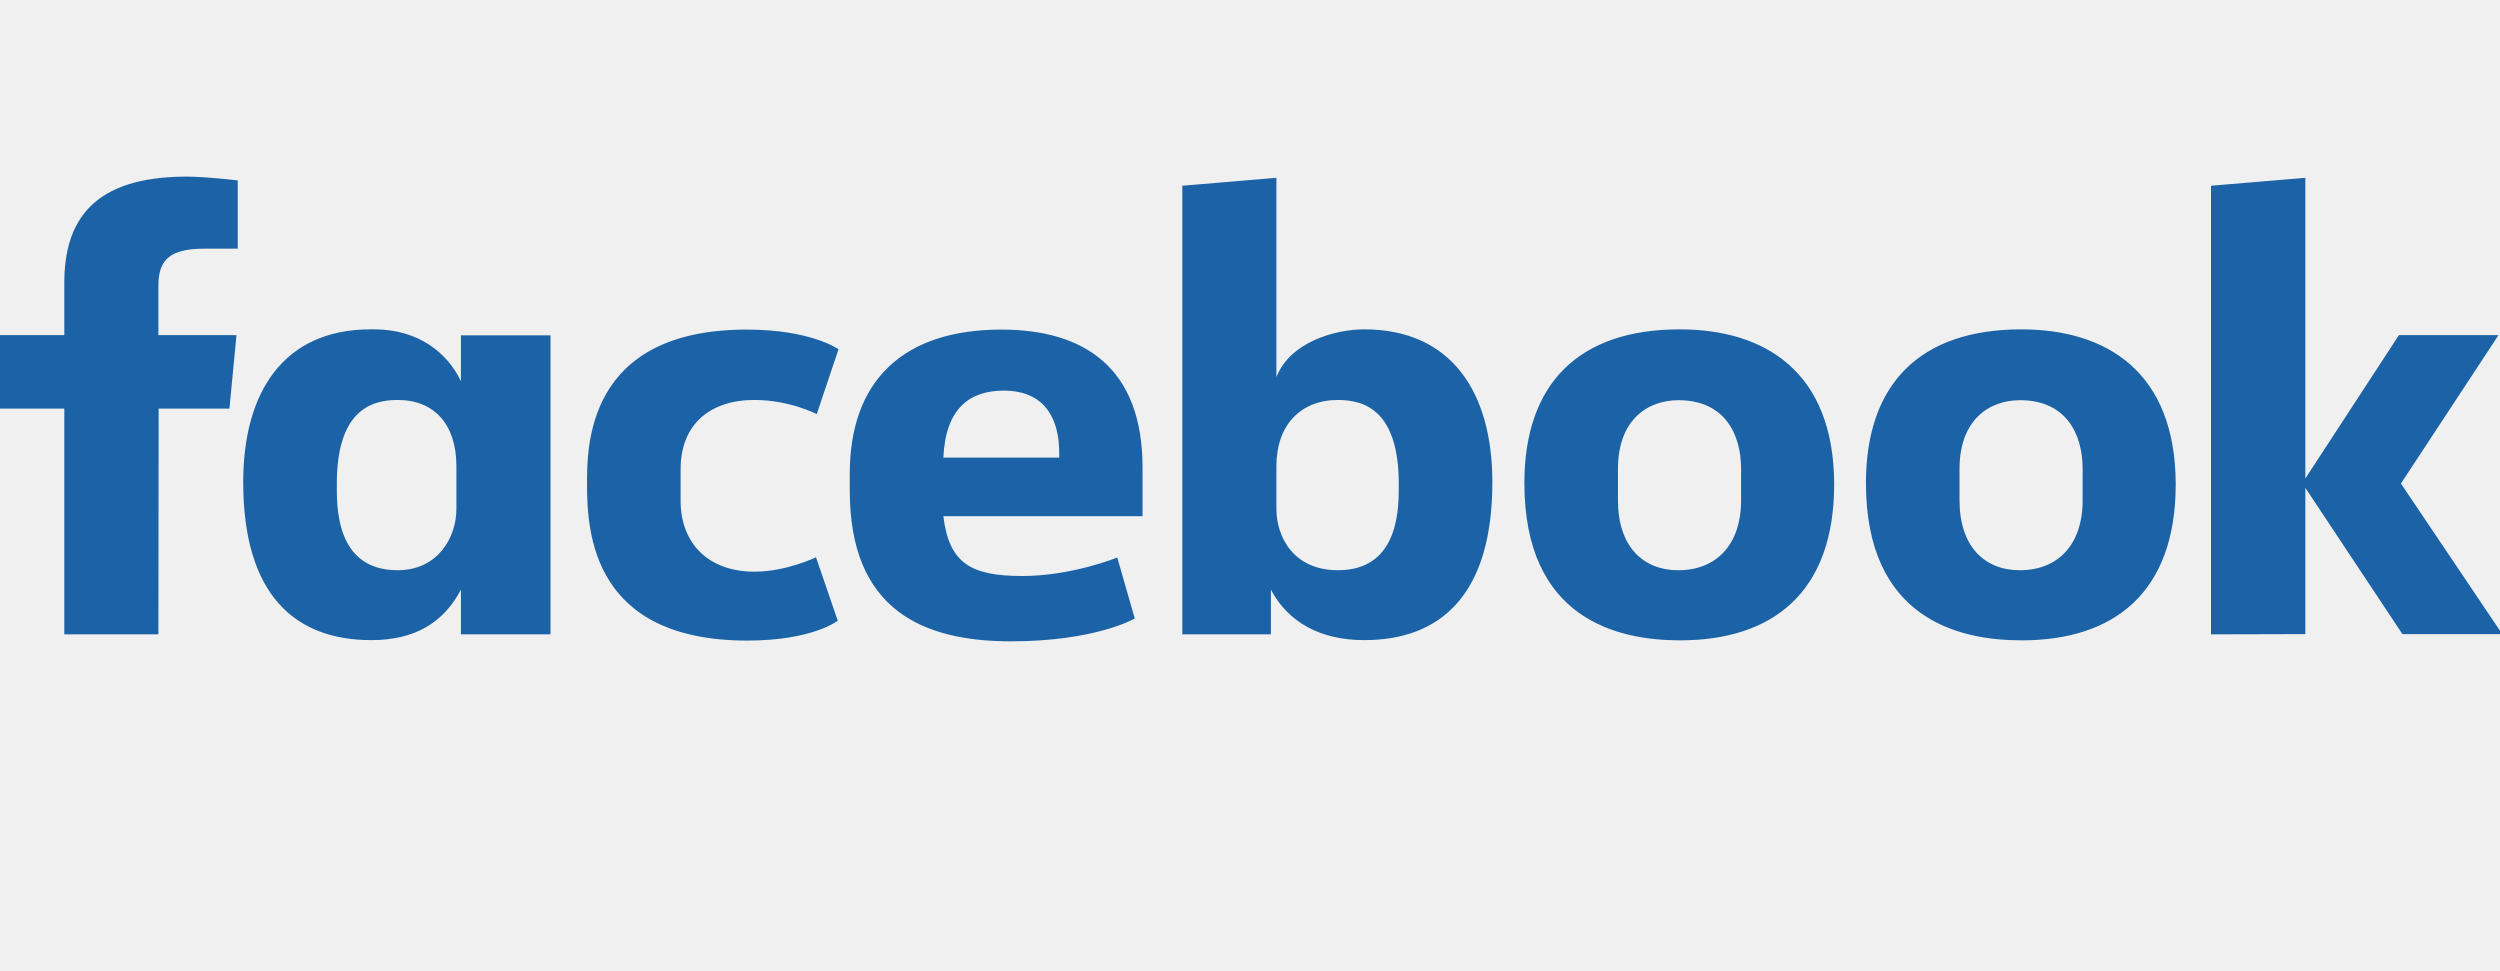
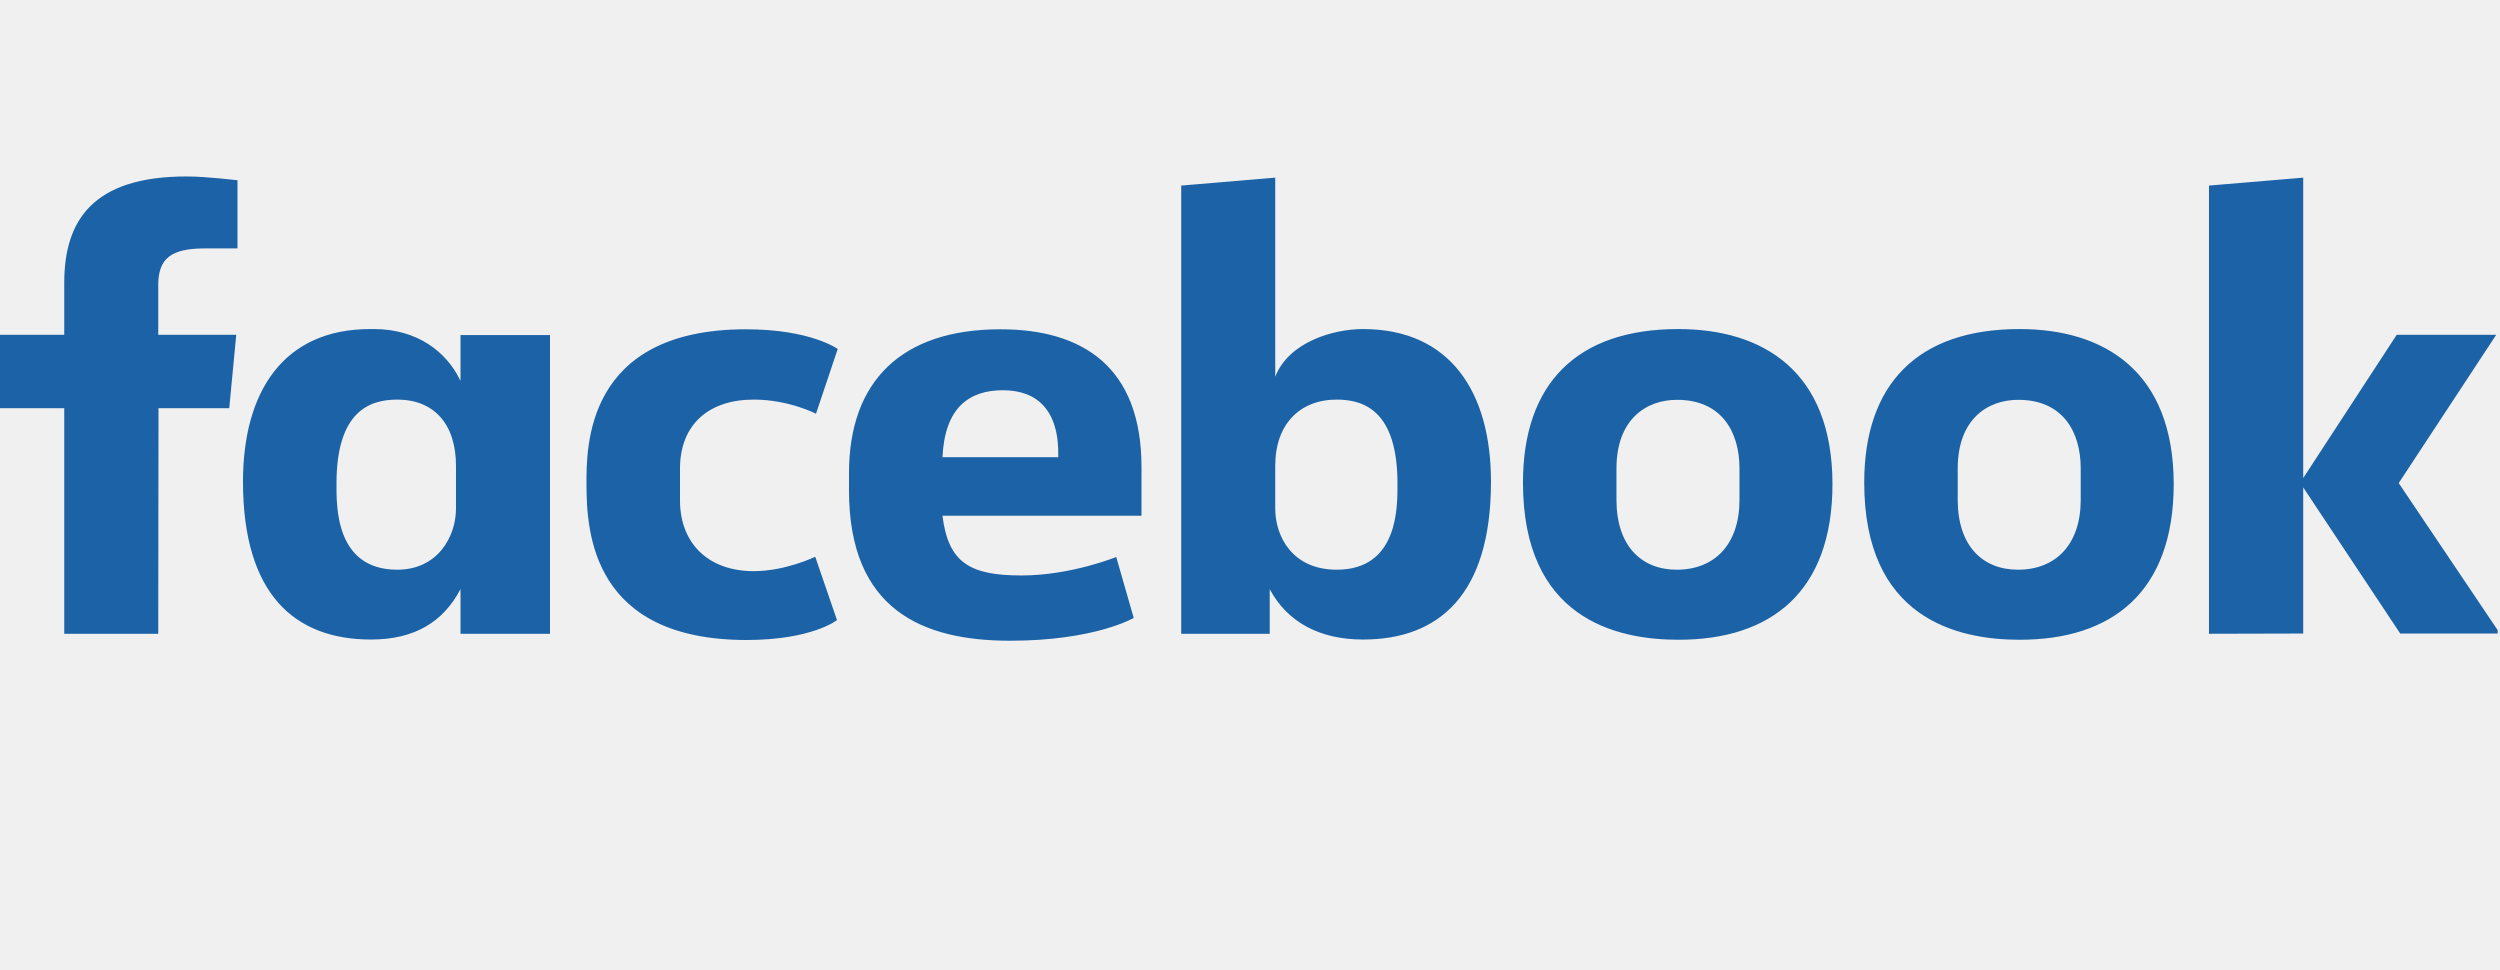
- <svg xmlns="http://www.w3.org/2000/svg" width="206" height="80" viewBox="0 0 206 80" fill="none">
+ <svg xmlns="http://www.w3.org/2000/svg" fill="none" viewBox="0 0 206.19 80">
  <g clip-path="url(#clip0)">
    <path d="M13.052 52.271H5.299V33.669H0V27.613H5.299V23.319C5.299 18.214 7.629 14.553 15.382 14.553C17.01 14.553 19.588 14.869 19.588 14.869V20.489H16.887C14.124 20.489 13.052 21.301 13.052 23.517V27.613H19.485L18.907 33.669H13.072L13.052 52.271ZM30.887 27.139C30.784 27.139 30.66 27.139 30.536 27.139C23.34 27.139 20.041 32.343 20.041 39.724C20.041 49.025 24.309 52.746 30.598 52.746C34.186 52.746 36.557 51.301 37.98 48.59V52.271H45.361V27.633H37.98V31.413C36.825 28.979 34.392 27.158 30.887 27.139ZM32.763 32.957C35.794 32.957 37.608 34.975 37.608 38.418V41.941C37.608 44.256 36.103 46.987 32.763 46.987C27.608 46.987 27.753 41.644 27.753 39.883C27.753 33.906 30.495 32.957 32.763 32.957ZM48.371 39.942C48.371 36.954 48.227 27.158 61.526 27.158C66.866 27.158 69.093 28.781 69.093 28.781L67.299 34.124C67.299 34.124 65.073 32.957 62.165 32.957C58.454 32.957 56.083 35.015 56.083 38.656V41.268C56.083 44.771 58.371 47.106 62.165 47.106C64.805 47.106 67.237 45.918 67.237 45.918L69.031 51.143C69.031 51.143 66.99 52.785 61.547 52.785C48.887 52.765 48.371 43.959 48.371 39.942ZM112.413 27.139C119.609 27.139 122.97 32.343 122.97 39.724C122.97 49.025 118.702 52.746 112.413 52.746C108.825 52.746 106.166 51.301 104.722 48.59V52.271H97.423V15.305L105.176 14.652V31.077C106.289 28.207 109.959 27.139 112.413 27.139ZM110.248 32.957C107.217 32.957 105.176 34.975 105.176 38.418V41.941C105.176 44.256 106.599 46.987 110.248 46.987C115.403 46.987 115.258 41.644 115.258 39.883C115.258 33.906 112.516 32.957 110.248 32.957ZM82.516 27.158C74.351 27.158 70.021 31.433 70.021 39.032V40.437C70.021 50.292 76.083 52.845 83.299 52.845C90.31 52.845 93.506 50.965 93.506 50.965L92.062 45.938C92.062 45.938 88.331 47.462 84.248 47.462C80.021 47.462 78.207 46.433 77.732 42.535H94.145V38.517C94.145 30.265 89.299 27.158 82.516 27.158ZM82.722 32.185C85.547 32.185 87.382 33.847 87.279 37.706H77.732C77.918 33.649 79.897 32.185 82.722 32.185ZM138.413 27.139C130.021 27.139 125.609 31.67 125.609 39.804C125.609 50.965 133.217 52.765 138.434 52.765C146.063 52.765 151.135 48.827 151.135 39.903C151.114 30.622 145.424 27.139 138.413 27.139ZM138.31 32.976C142.001 32.976 143.465 35.628 143.465 38.636V41.228C143.465 44.889 141.424 46.987 138.29 46.987C135.362 46.987 133.32 45.008 133.32 41.228V38.636C133.32 34.599 135.753 32.976 138.31 32.976ZM166.558 27.139C158.166 27.139 153.754 31.67 153.754 39.804C153.754 50.965 161.362 52.765 166.578 52.765C174.207 52.765 179.279 48.827 179.279 39.903C179.259 30.622 173.568 27.139 166.558 27.139ZM166.455 32.976C170.145 32.976 171.609 35.628 171.609 38.636V41.228C171.609 44.889 169.568 46.987 166.434 46.987C163.506 46.987 161.465 45.008 161.465 41.228V38.636C161.465 34.599 163.898 32.976 166.455 32.976ZM182.187 52.271V15.305L189.96 14.652V39.428L197.671 27.613H205.878L197.836 39.843L206.187 52.251H197.96L189.96 40.199V52.251L182.187 52.271Z" fill="#1B63A6" />
  </g>
  <defs>
    <clipPath id="clip0">
      <rect width="206" height="80" fill="white" />
    </clipPath>
  </defs>
</svg>
